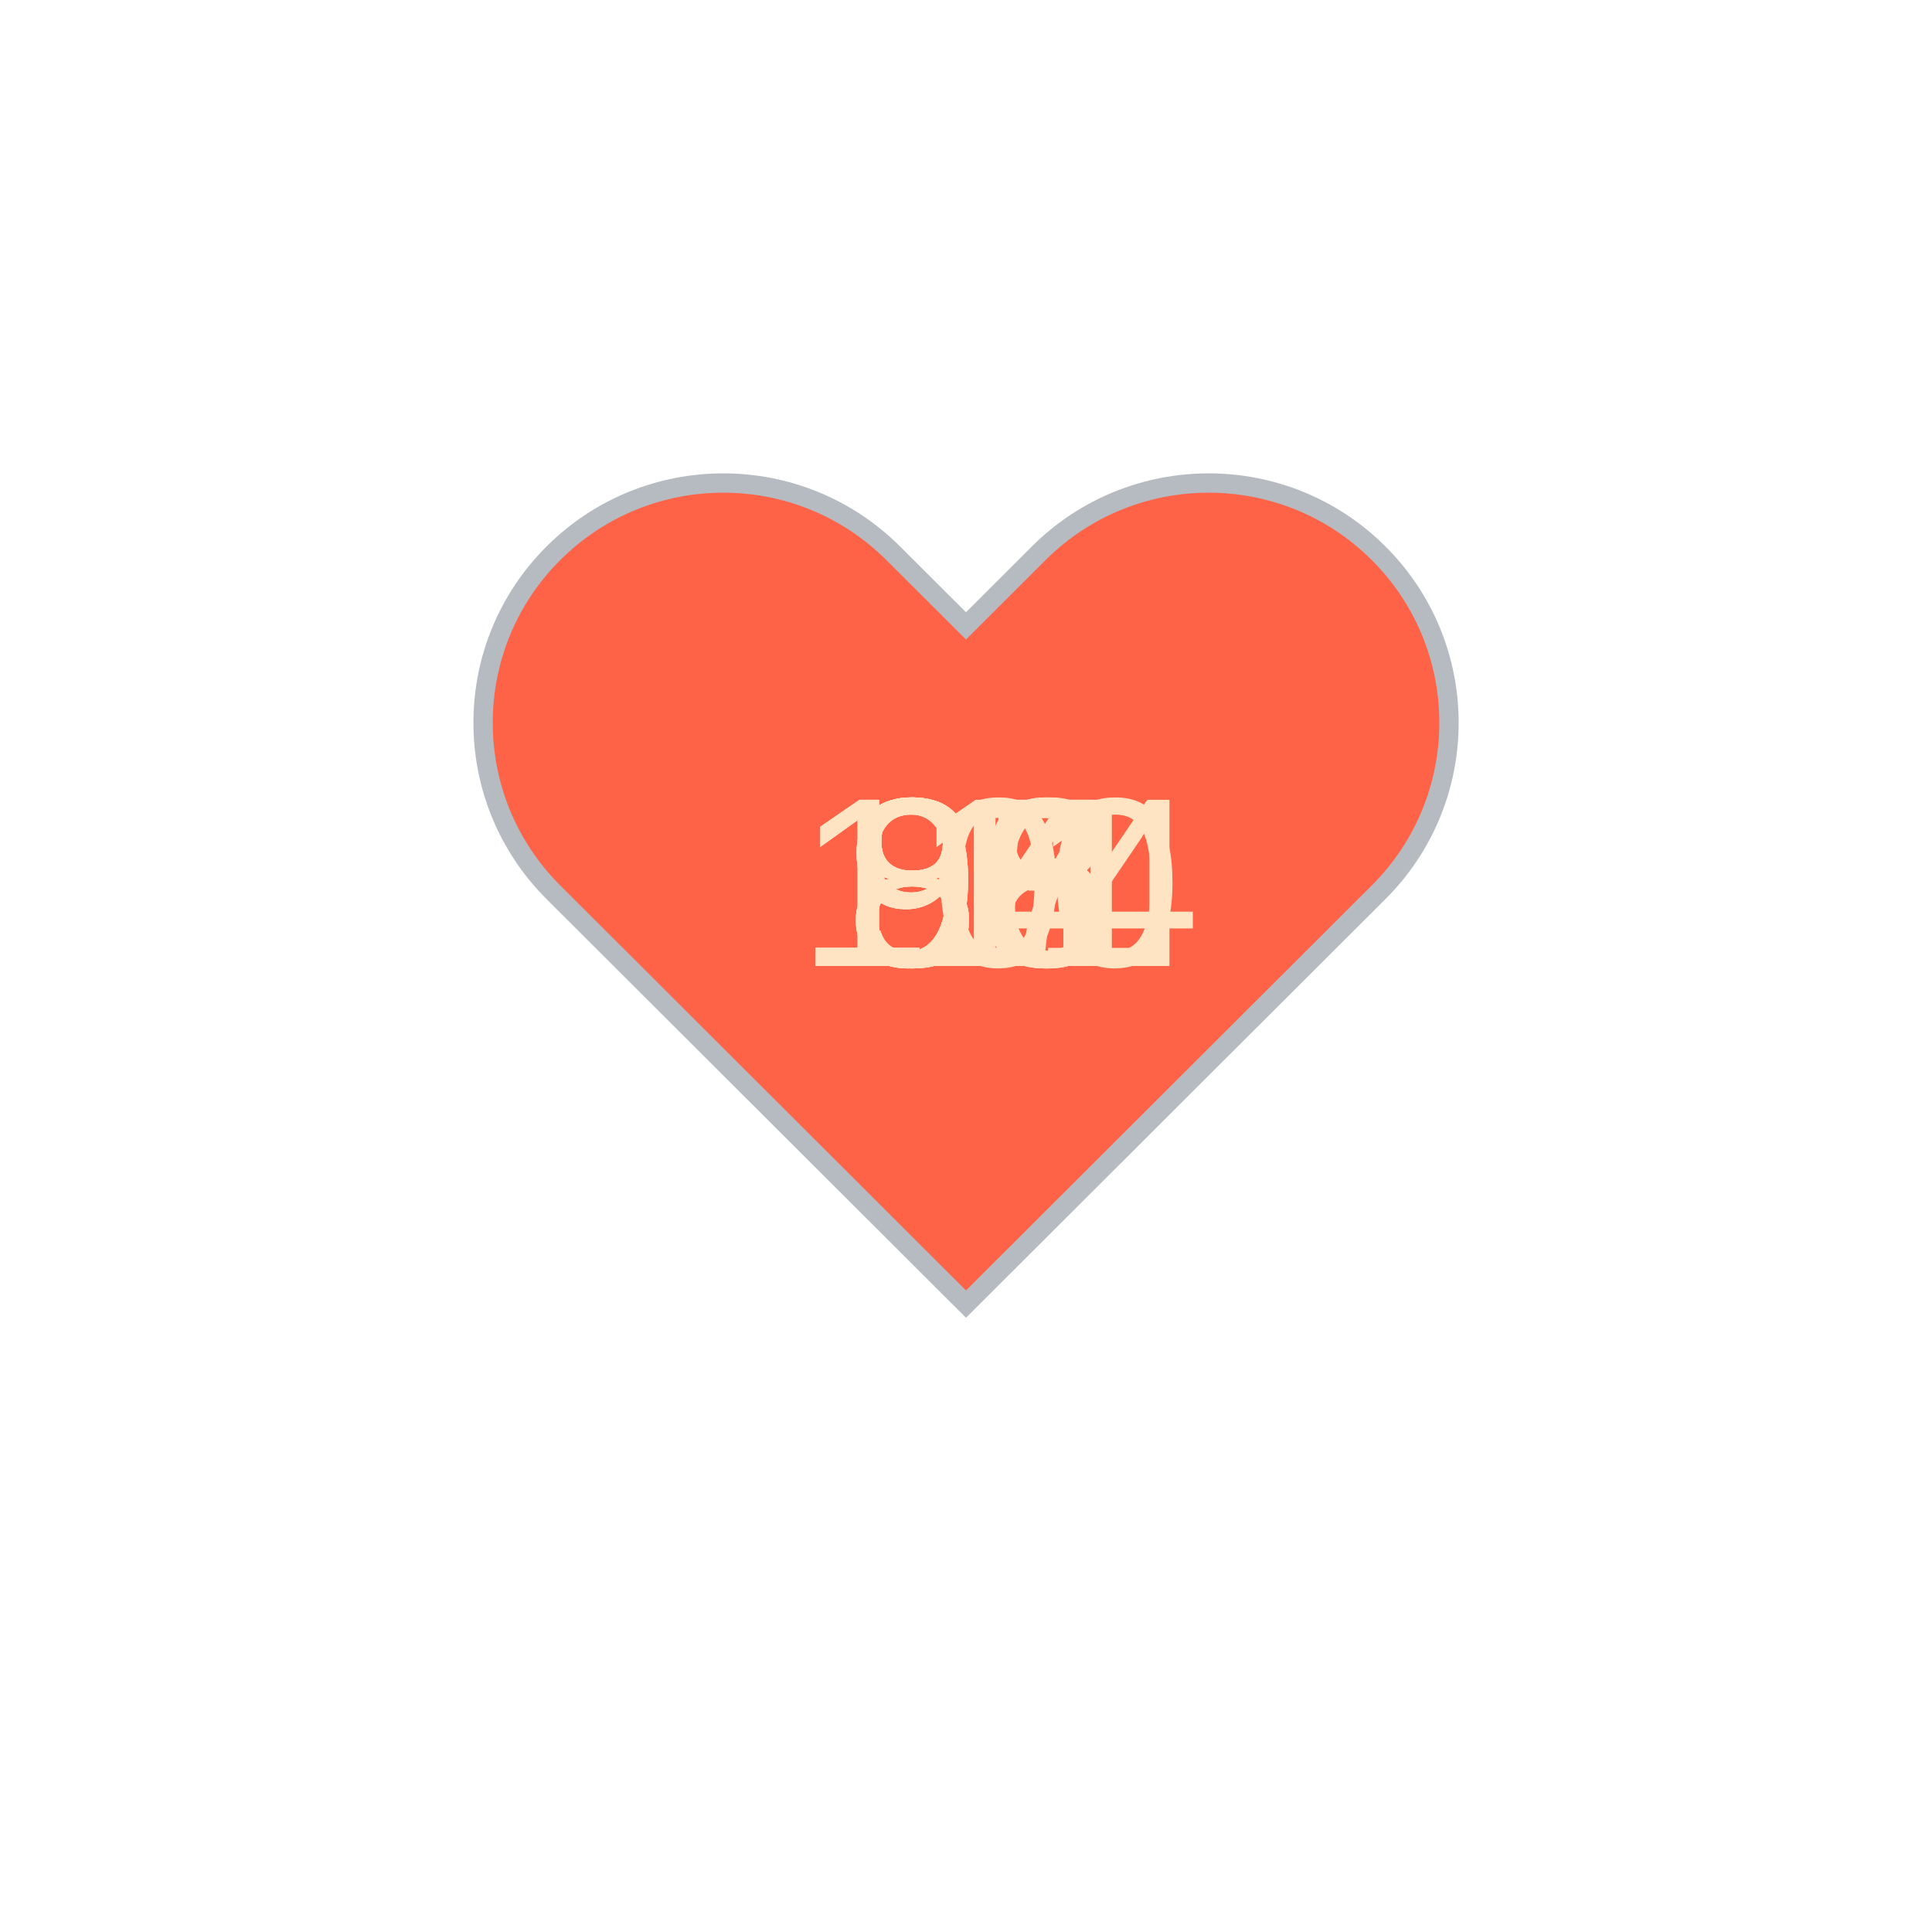
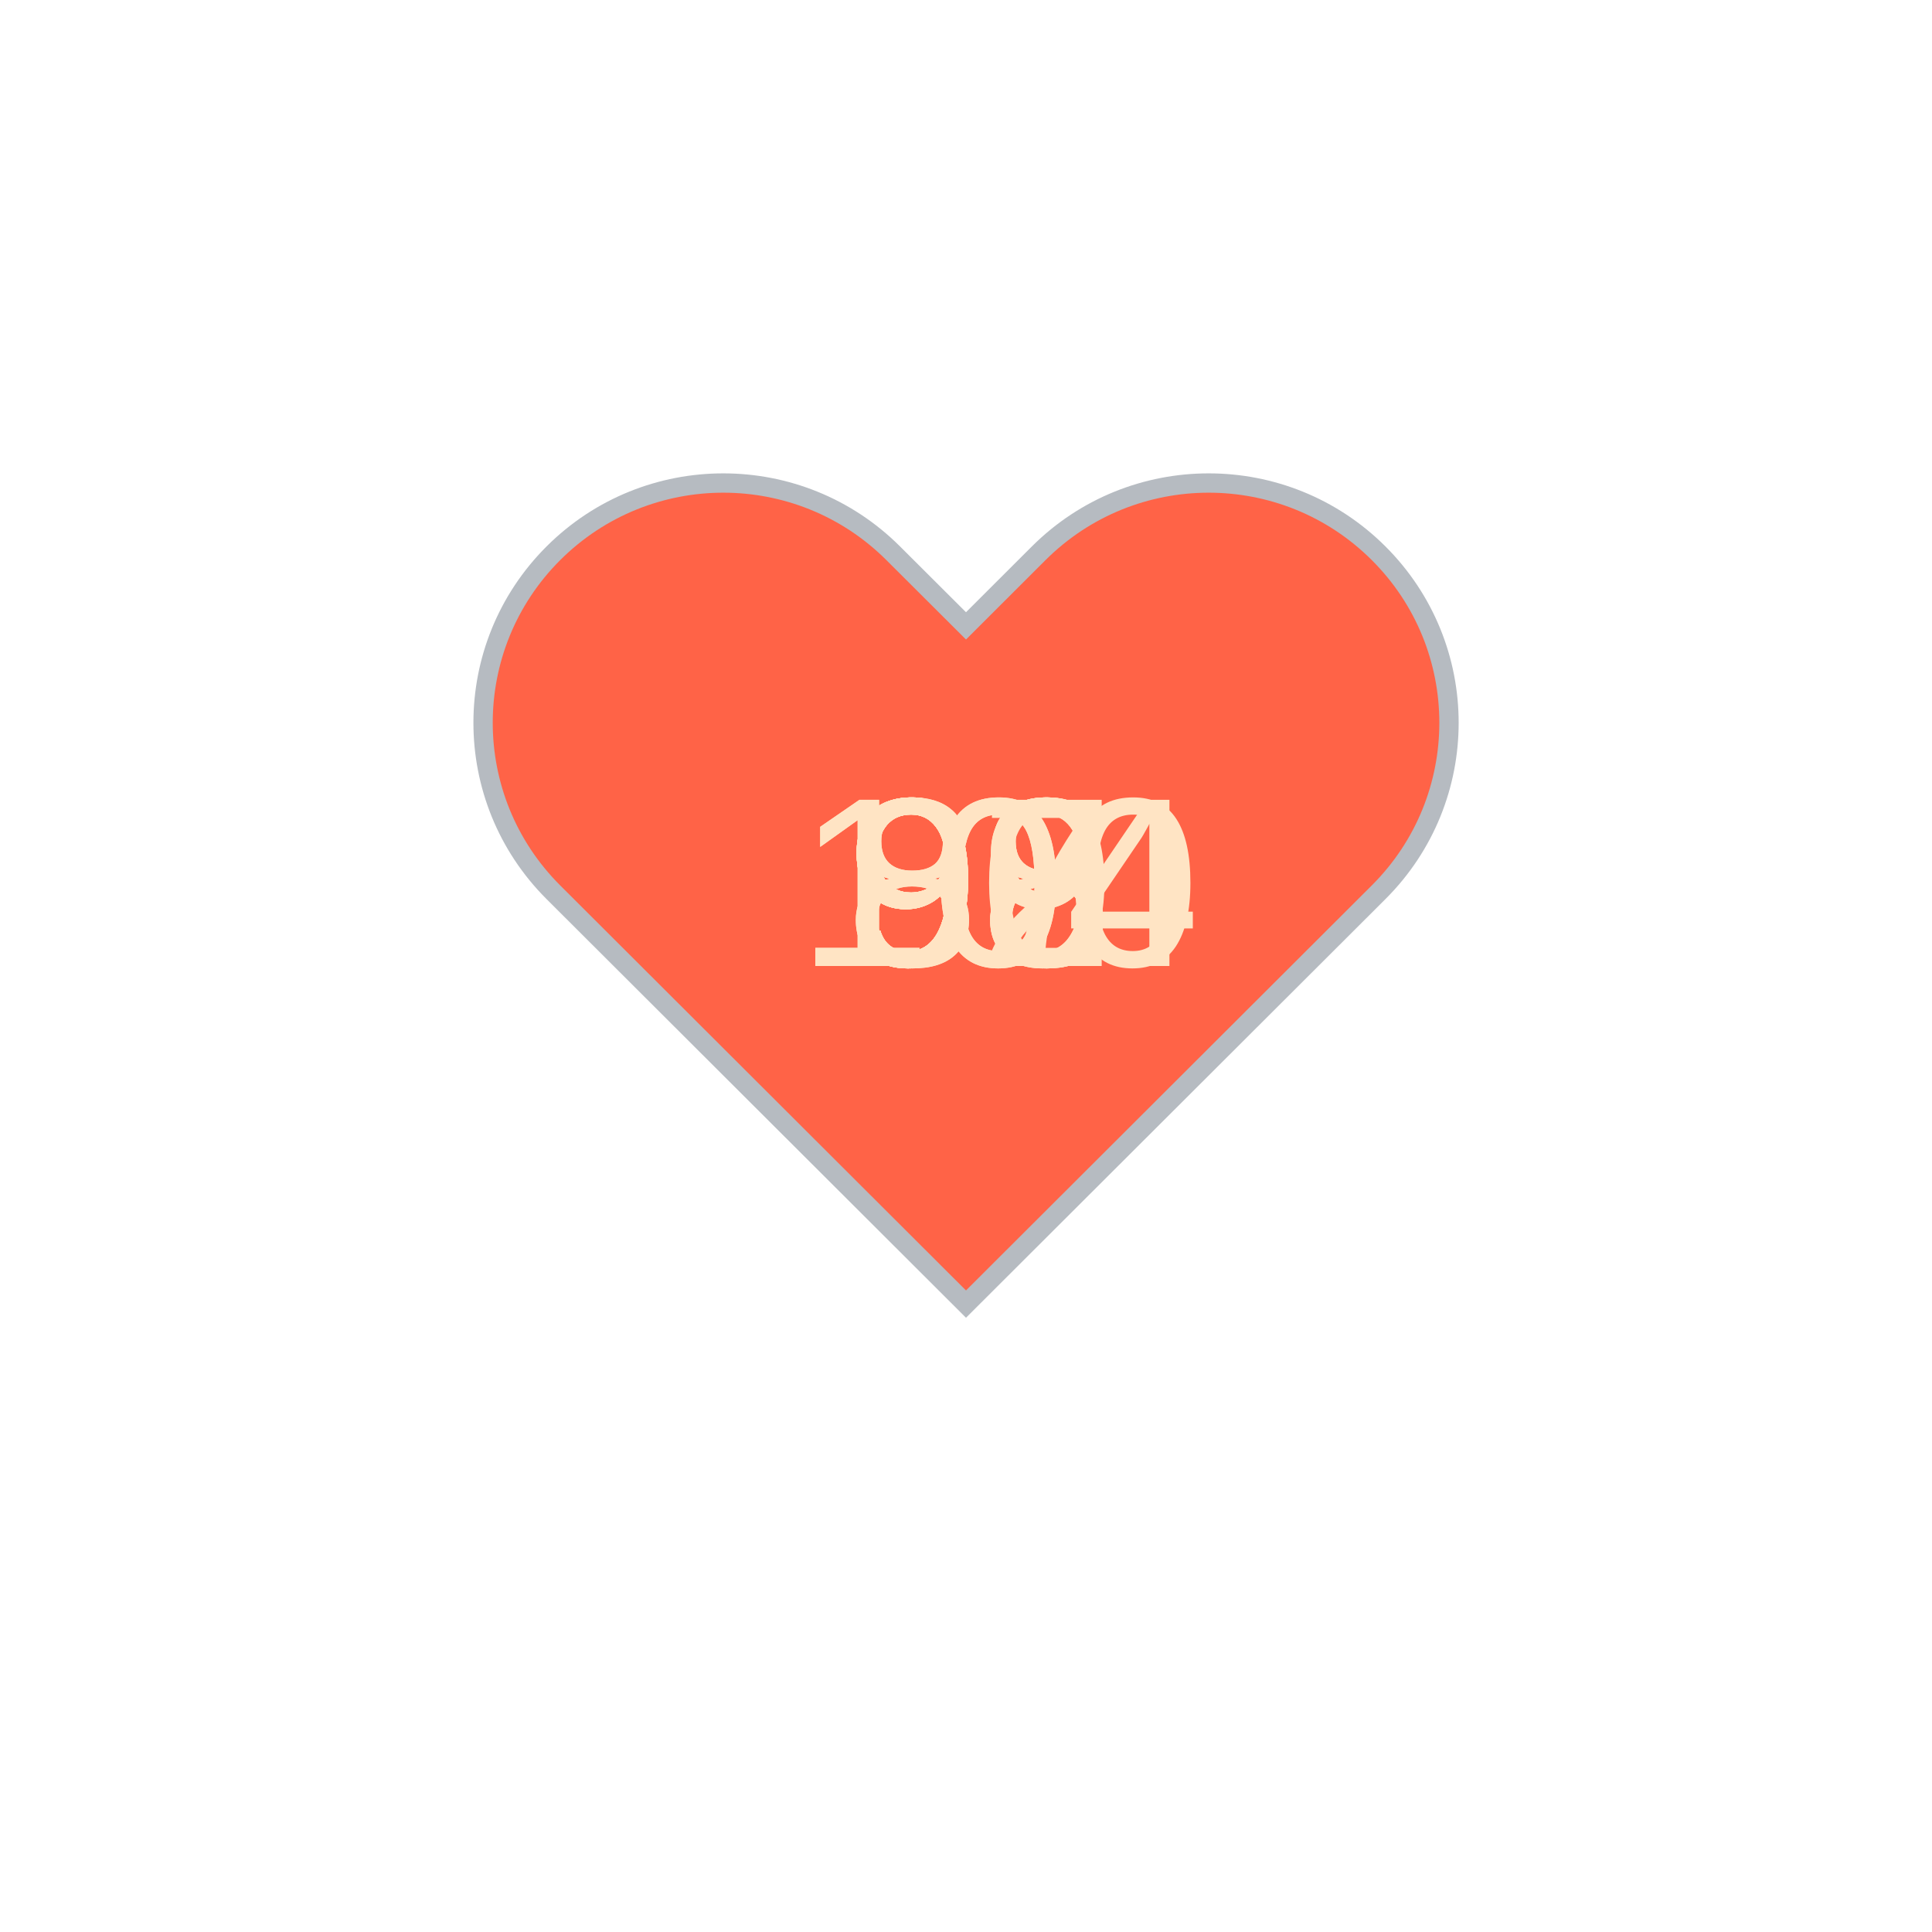
<svg xmlns="http://www.w3.org/2000/svg" baseProfile="full" height="150" version="1.1" viewBox="0,0,200,200" width="150">
  <defs />
  <g transform="translate(100 100)">
    <path d="M92.71,7.27L92.71,7.27c-9.71-9.69-25.46-9.69-35.18,0L50,14.79l-7.54-7.52C32.75-2.42,17-2.42,7.29,7.27v0 c-9.71,9.69-9.71,25.41,0,35.1L50,85l42.71-42.63C102.43,32.68,102.43,16.96,92.71,7.27z" fill="tomato" stroke="#B6BBC1" stroke-width="2" transform="translate(-50 -50)" />
    <animateTransform additive="sum" attributeName="transform" dur="1.2s" repeatCount="indefinite" type="scale" values="1; 1.5; 1.25; 1.5; 1.5; 1;" />
    <text fill="bisque" style="font-size:25px; font-family:Arial" transform="translate(-12.5 0)">87<animate attributeName="visibility" dur="12.0s" keyTimes="0;0.1;0.2;0.3;0.4;0.5;0.6;0.7;0.8;0.9;1.0" repeatCount="indefinite" values="visible;hidden;hidden;hidden;hidden;hidden;hidden;hidden;hidden;hidden;hidden" />
    </text>
-     <text fill="bisque" style="font-size:25px; font-family:Arial" transform="translate(-12.5 0)">93<animate attributeName="visibility" dur="12.0s" keyTimes="0;0.1;0.2;0.3;0.4;0.5;0.6;0.7;0.8;0.9;1.0" repeatCount="indefinite" values="hidden;visible;hidden;hidden;hidden;hidden;hidden;hidden;hidden;hidden;hidden" />
+     <text fill="bisque" style="font-size:25px; font-family:Arial" transform="translate(-12.5 0)">98<animate attributeName="visibility" dur="12.0s" keyTimes="0;0.1;0.2;0.3;0.4;0.5;0.6;0.7;0.8;0.9;1.0" repeatCount="indefinite" values="hidden;visible;hidden;hidden;hidden;hidden;hidden;hidden;hidden;hidden;hidden" />
    </text>
-     <text fill="bisque" style="font-size:25px; font-family:Arial" transform="translate(-12.5 0)">95<animate attributeName="visibility" dur="12.0s" keyTimes="0;0.1;0.2;0.3;0.4;0.5;0.6;0.7;0.8;0.9;1.0" repeatCount="indefinite" values="hidden;hidden;visible;hidden;hidden;hidden;hidden;hidden;hidden;hidden;hidden" />
+     <text fill="bisque" style="font-size:25px; font-family:Arial" transform="translate(-12.5 0)">98<animate attributeName="visibility" dur="12.0s" keyTimes="0;0.1;0.2;0.3;0.4;0.5;0.6;0.7;0.8;0.9;1.0" repeatCount="indefinite" values="hidden;hidden;visible;hidden;hidden;hidden;hidden;hidden;hidden;hidden;hidden" />
    </text>
-     <text fill="bisque" style="font-size:25px; font-family:Arial" transform="translate(-12.5 0)">84<animate attributeName="visibility" dur="12.0s" keyTimes="0;0.1;0.2;0.3;0.4;0.5;0.6;0.7;0.8;0.9;1.0" repeatCount="indefinite" values="hidden;hidden;hidden;visible;hidden;hidden;hidden;hidden;hidden;hidden;hidden" />
+     <text fill="bisque" style="font-size:25px; font-family:Arial" transform="translate(-12.5 0)">92<animate attributeName="visibility" dur="12.0s" keyTimes="0;0.1;0.2;0.3;0.4;0.5;0.6;0.7;0.8;0.9;1.0" repeatCount="indefinite" values="hidden;hidden;hidden;visible;hidden;hidden;hidden;hidden;hidden;hidden;hidden" />
    </text>
-     <text fill="bisque" style="font-size:25px; font-family:Arial" transform="translate(-12.5 0)">85<animate attributeName="visibility" dur="12.0s" keyTimes="0;0.1;0.2;0.3;0.4;0.5;0.6;0.7;0.8;0.9;1.0" repeatCount="indefinite" values="hidden;hidden;hidden;hidden;visible;hidden;hidden;hidden;hidden;hidden;hidden" />
+     <text fill="bisque" style="font-size:25px; font-family:Arial" transform="translate(-12.5 0)">99<animate attributeName="visibility" dur="12.0s" keyTimes="0;0.1;0.2;0.3;0.4;0.5;0.6;0.7;0.8;0.9;1.0" repeatCount="indefinite" values="hidden;hidden;hidden;hidden;visible;hidden;hidden;hidden;hidden;hidden;hidden" />
    </text>
-     <text fill="bisque" style="font-size:25px; font-family:Arial" transform="translate(-12.5 0)">88<animate attributeName="visibility" dur="12.0s" keyTimes="0;0.1;0.2;0.3;0.4;0.5;0.6;0.7;0.8;0.9;1.0" repeatCount="indefinite" values="hidden;hidden;hidden;hidden;hidden;visible;hidden;hidden;hidden;hidden;hidden" />
+     <text fill="bisque" style="font-size:25px; font-family:Arial" transform="translate(-17.5 0)">104<animate attributeName="visibility" dur="12.0s" keyTimes="0;0.1;0.2;0.3;0.4;0.5;0.6;0.7;0.8;0.9;1.0" repeatCount="indefinite" values="hidden;hidden;hidden;hidden;hidden;visible;hidden;hidden;hidden;hidden;hidden" />
    </text>
-     <text fill="bisque" style="font-size:25px; font-family:Arial" transform="translate(-17.5 0)">104<animate attributeName="visibility" dur="12.0s" keyTimes="0;0.1;0.2;0.3;0.4;0.5;0.6;0.7;0.8;0.9;1.0" repeatCount="indefinite" values="hidden;hidden;hidden;hidden;hidden;hidden;visible;hidden;hidden;hidden;hidden" />
+     <text fill="bisque" style="font-size:25px; font-family:Arial" transform="translate(-12.5 0)">99<animate attributeName="visibility" dur="12.0s" keyTimes="0;0.1;0.2;0.3;0.4;0.5;0.6;0.7;0.8;0.9;1.0" repeatCount="indefinite" values="hidden;hidden;hidden;hidden;hidden;hidden;visible;hidden;hidden;hidden;hidden" />
    </text>
-     <text fill="bisque" style="font-size:25px; font-family:Arial" transform="translate(-17.5 0)">111<animate attributeName="visibility" dur="12.0s" keyTimes="0;0.1;0.2;0.3;0.4;0.5;0.6;0.7;0.8;0.9;1.0" repeatCount="indefinite" values="hidden;hidden;hidden;hidden;hidden;hidden;hidden;visible;hidden;hidden;hidden" />
+     <text fill="bisque" style="font-size:25px; font-family:Arial" transform="translate(-12.5 0)">90<animate attributeName="visibility" dur="12.0s" keyTimes="0;0.1;0.2;0.3;0.4;0.5;0.6;0.7;0.8;0.9;1.0" repeatCount="indefinite" values="hidden;hidden;hidden;hidden;hidden;hidden;hidden;visible;hidden;hidden;hidden" />
    </text>
-     <text fill="bisque" style="font-size:25px; font-family:Arial" transform="translate(-12.5 0)">96<animate attributeName="visibility" dur="12.0s" keyTimes="0;0.1;0.2;0.3;0.4;0.5;0.6;0.7;0.8;0.9;1.0" repeatCount="indefinite" values="hidden;hidden;hidden;hidden;hidden;hidden;hidden;hidden;visible;hidden;hidden" />
+     <text fill="bisque" style="font-size:25px; font-family:Arial" transform="translate(-12.5 0)">88<animate attributeName="visibility" dur="12.0s" keyTimes="0;0.1;0.2;0.3;0.4;0.5;0.6;0.7;0.8;0.9;1.0" repeatCount="indefinite" values="hidden;hidden;hidden;hidden;hidden;hidden;hidden;hidden;visible;hidden;hidden" />
    </text>
-     <text fill="bisque" style="font-size:25px; font-family:Arial" transform="translate(-17.5 0)">110<animate attributeName="visibility" dur="12.0s" keyTimes="0;0.1;0.2;0.3;0.4;0.5;0.6;0.7;0.8;0.9;1.0" repeatCount="indefinite" values="hidden;hidden;hidden;hidden;hidden;hidden;hidden;hidden;hidden;visible;hidden" />
+     <text fill="bisque" style="font-size:25px; font-family:Arial" transform="translate(-17.5 0)">100<animate attributeName="visibility" dur="12.0s" keyTimes="0;0.1;0.2;0.3;0.4;0.5;0.6;0.7;0.8;0.9;1.0" repeatCount="indefinite" values="hidden;hidden;hidden;hidden;hidden;hidden;hidden;hidden;hidden;visible;hidden" />
    </text>
  </g>
</svg>
